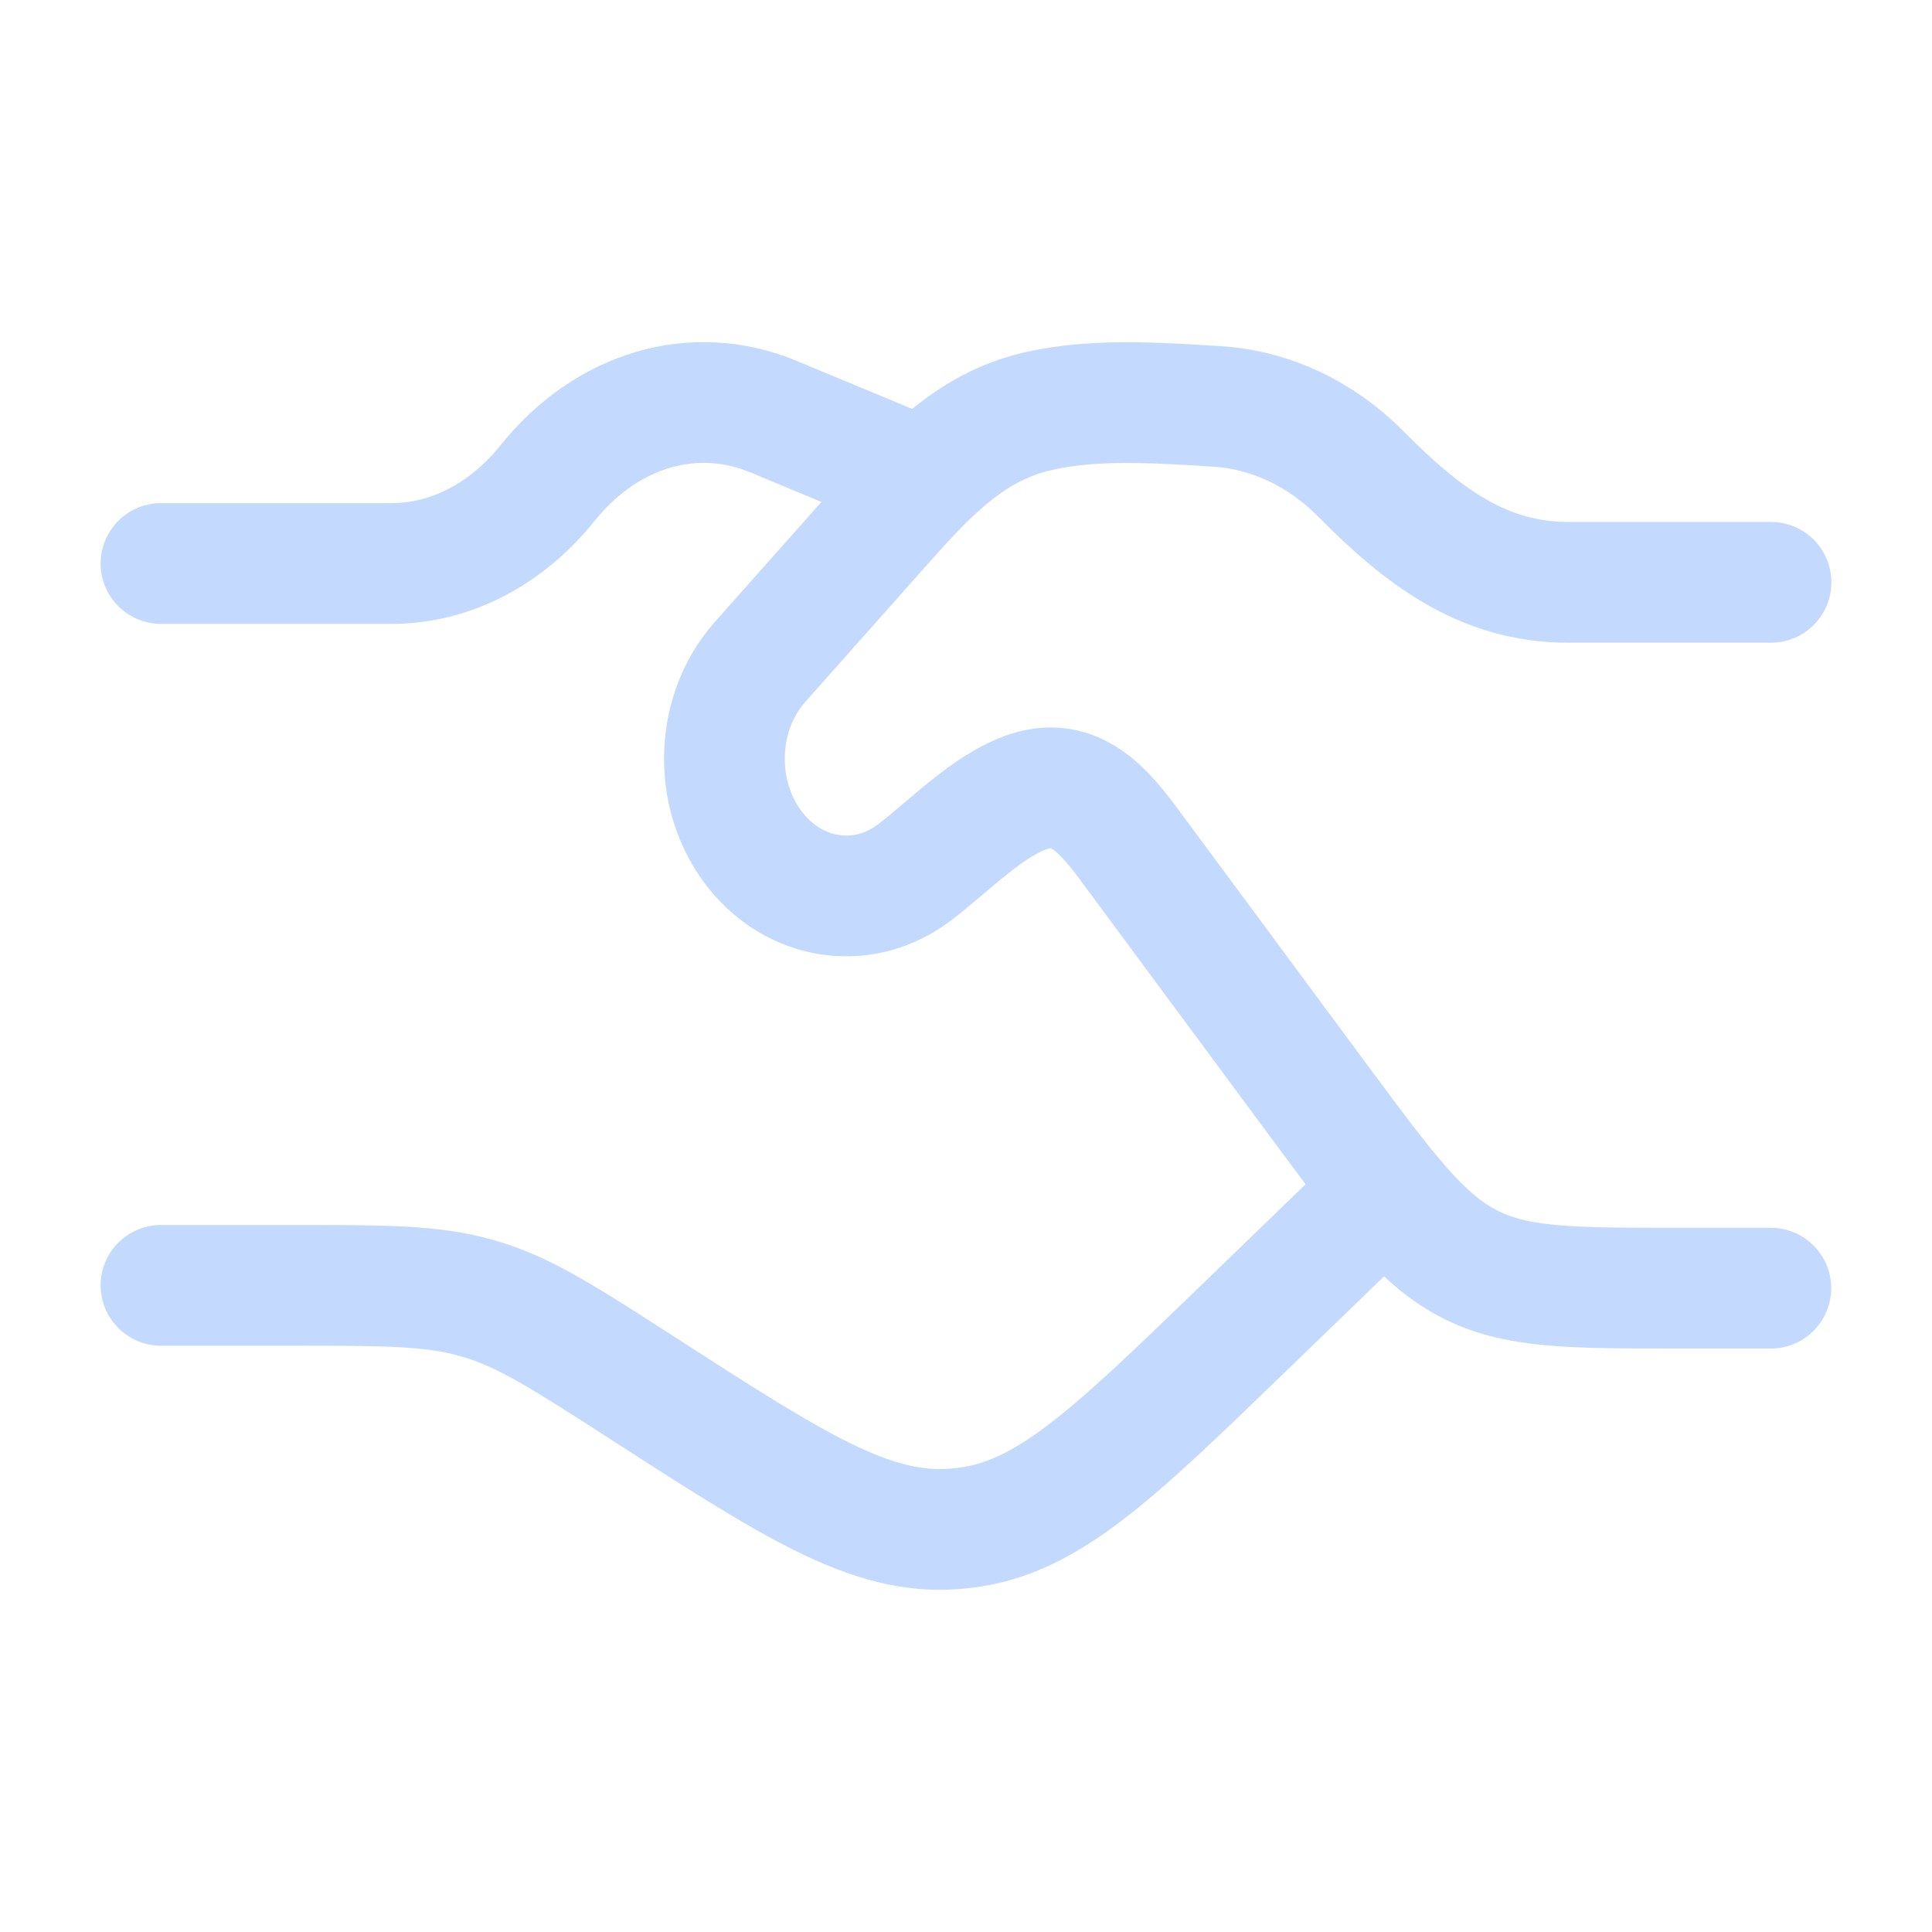
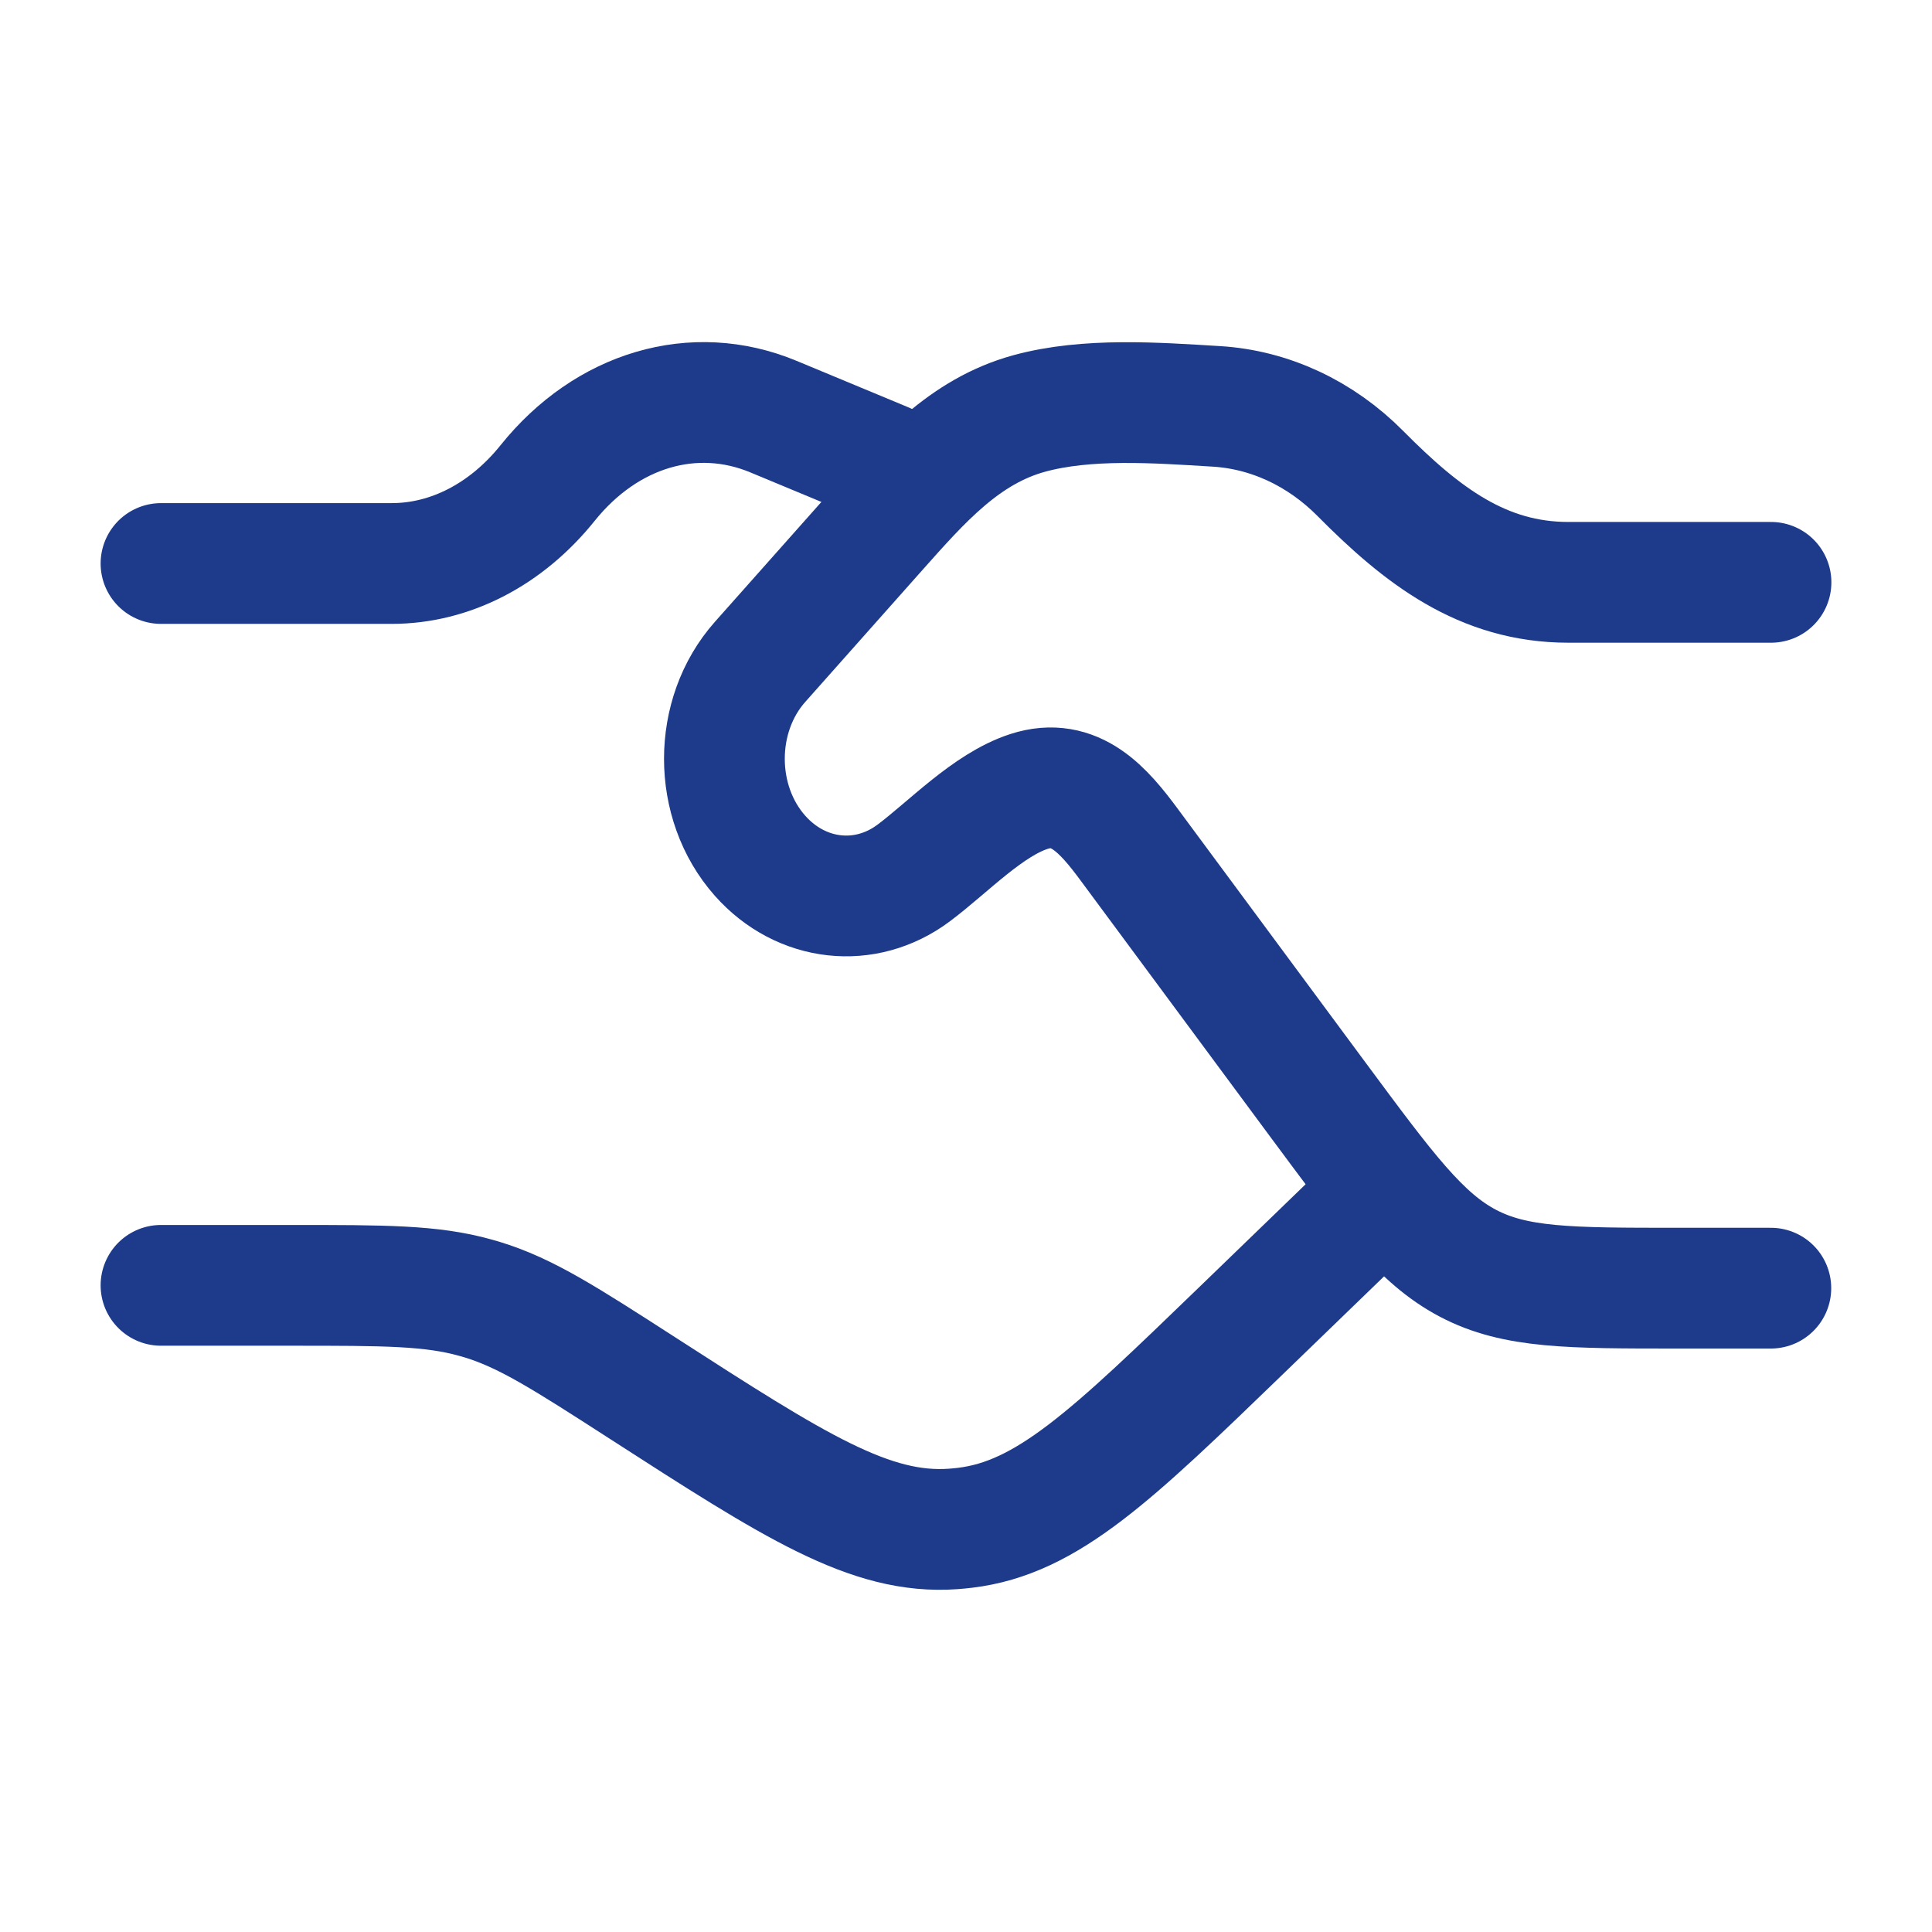
<svg xmlns="http://www.w3.org/2000/svg" fill="none" height="24" viewBox="0 0 24 24" width="24">
-   <g stroke="#C3DAFE" stroke-linecap="round" stroke-width="1.5">
+   <g stroke="#1E3A8A" stroke-linecap="round" stroke-width="1.5">
    <path d="m2 7h2.865c.727 0 1.424-.36 1.938-1.0.734-.914 1.819-1.234 2.804-.825l1.393.579m-9 10.213h1.621c1.159 0 1.739 0 2.287.154.027.007.053.015.08.023.545.166 1.027.476 1.992 1.098 1.888 1.217 2.832 1.825 3.861 1.751.049-.004.097-.008.145-.014 1.024-.122 1.826-.898 3.431-2.449l1.583-1.531" />
    <path d="m22 7.234h-2.517c-1.066 0-1.818-.579-2.583-1.351-.495-.5-1.127-.795-1.792-.835-.743-.045-1.603-.109-2.325.089-.803.221-1.333.825-1.894 1.456l-1.447 1.629c-.591.665-.591 1.743 0 2.409.51.574 1.309.663 1.909.213.432-.324.922-.847 1.431-1.012.573-.185.928.231 1.252.67l2.32 3.135c.861 1.163 1.292 1.745 1.88 2.055.589.31 1.261.31 2.606.31h1.158" />
  </g>
</svg>
